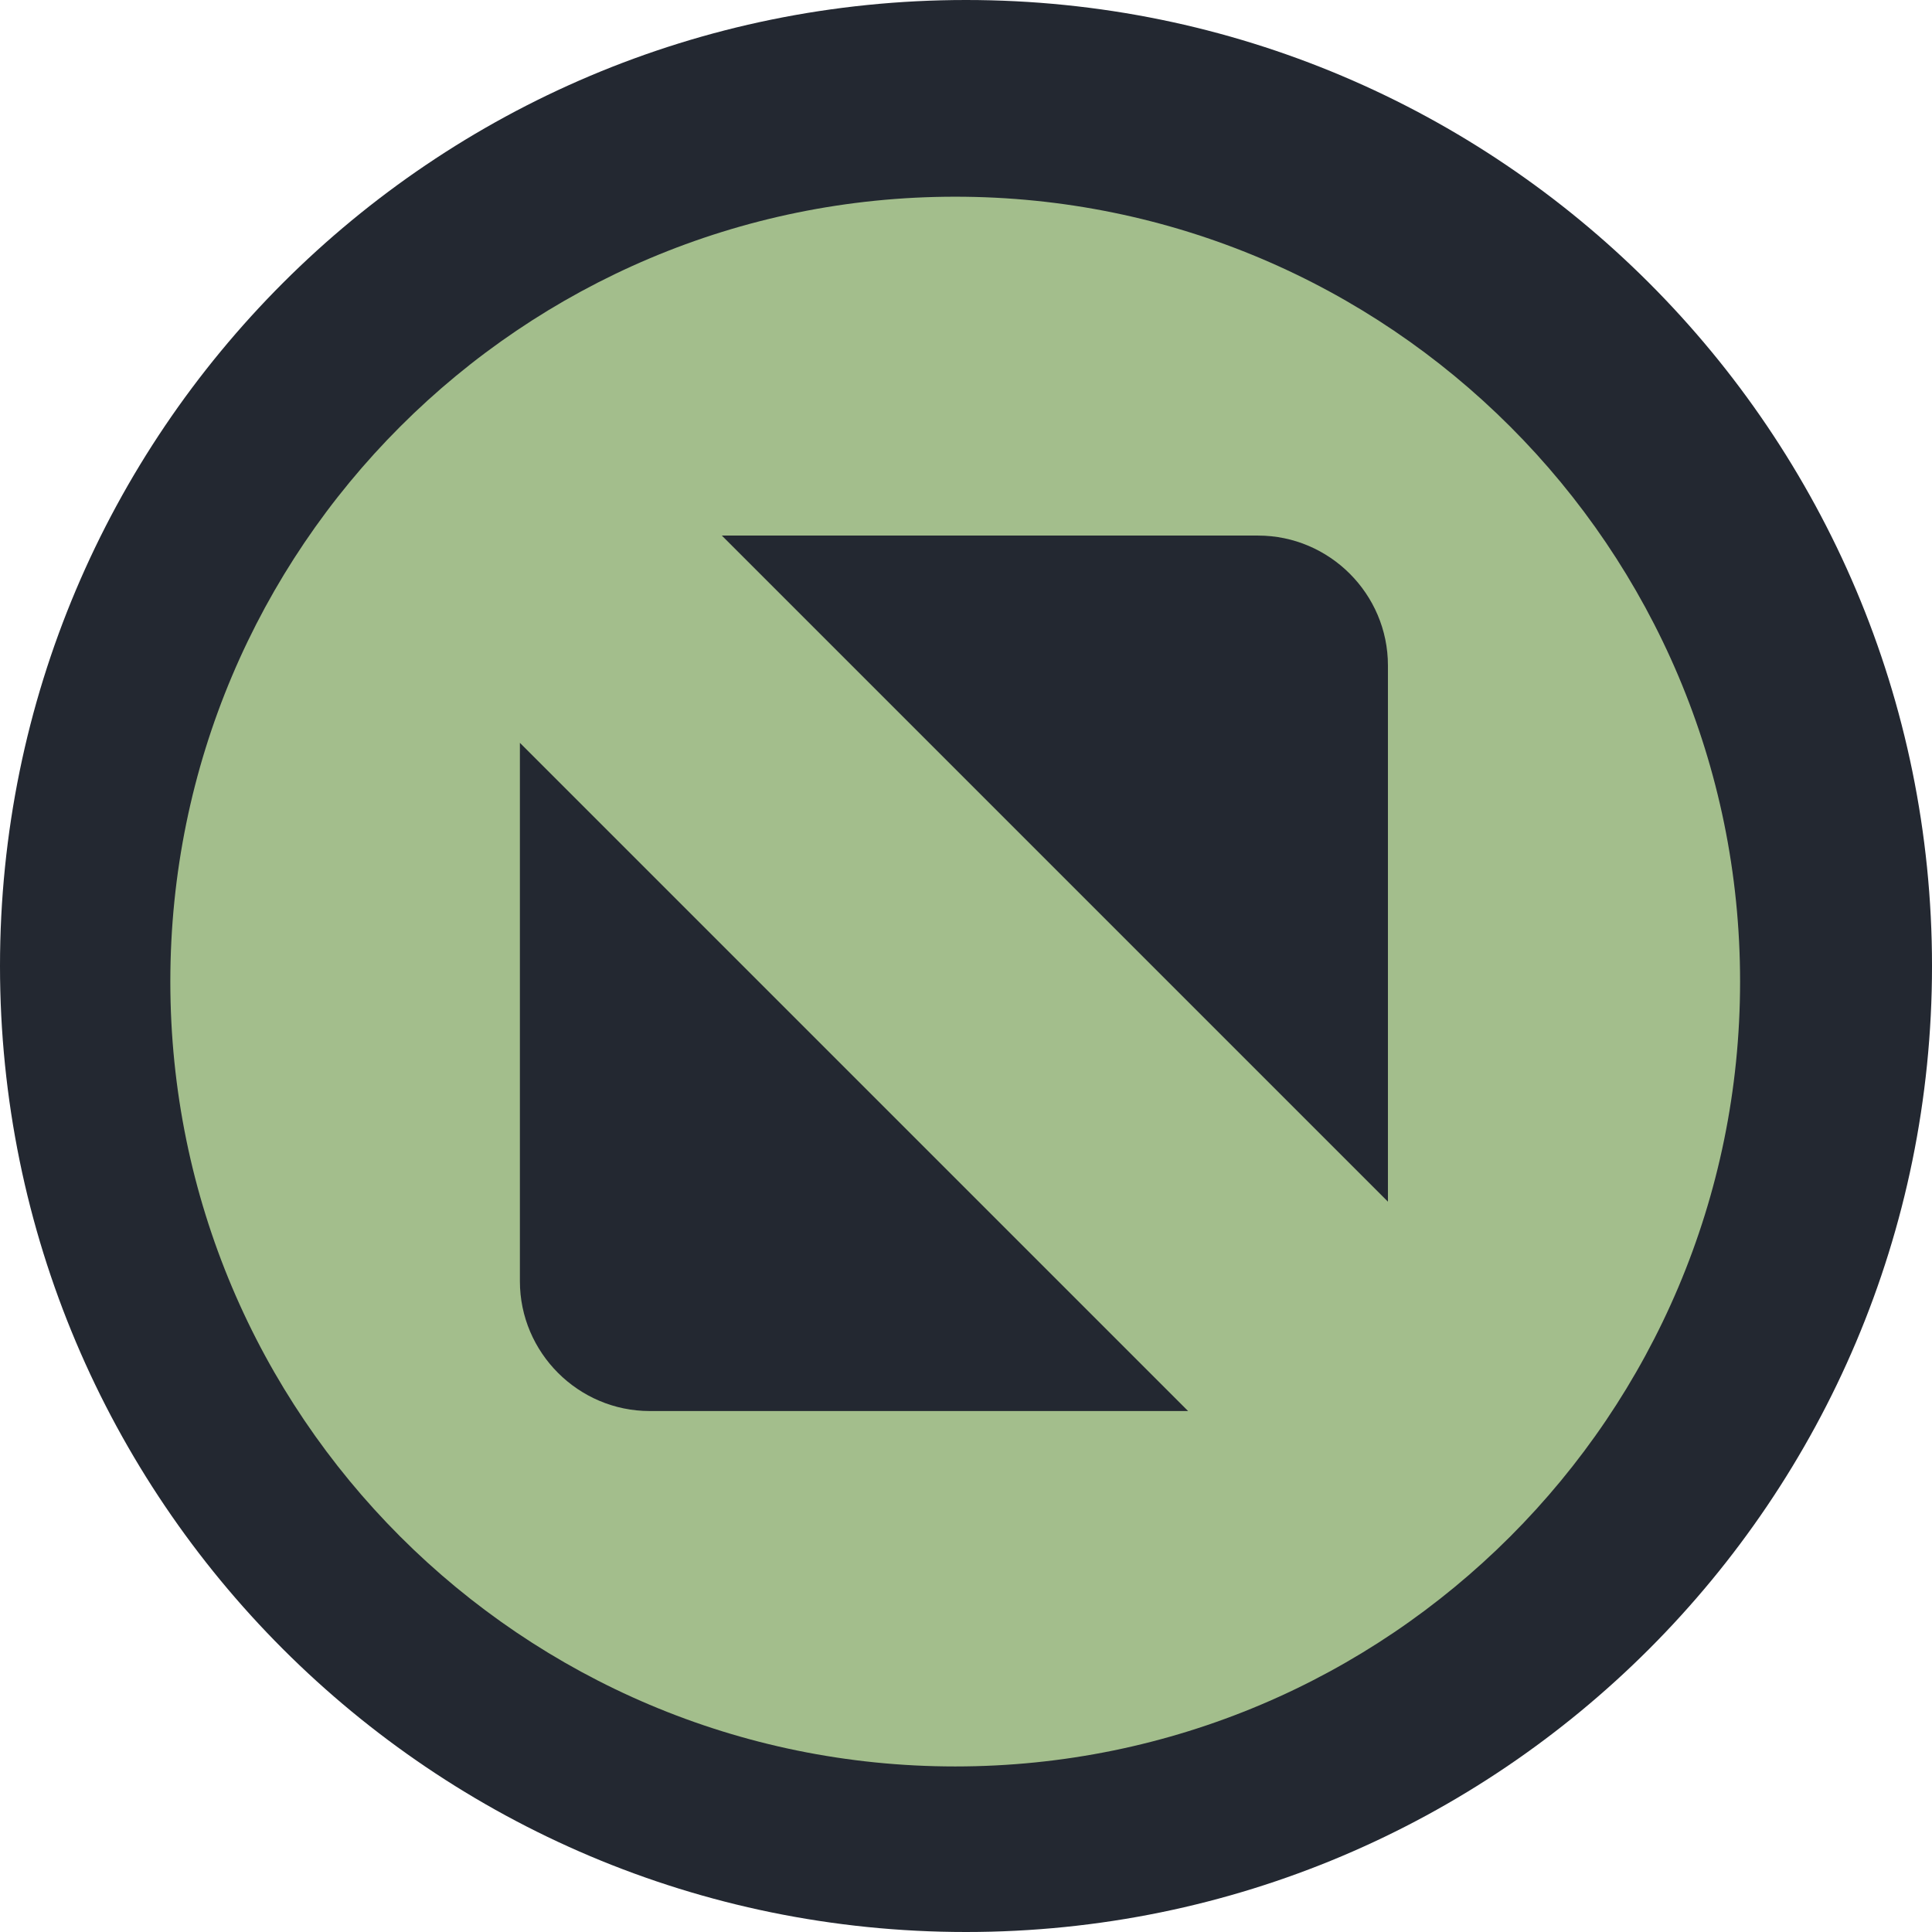
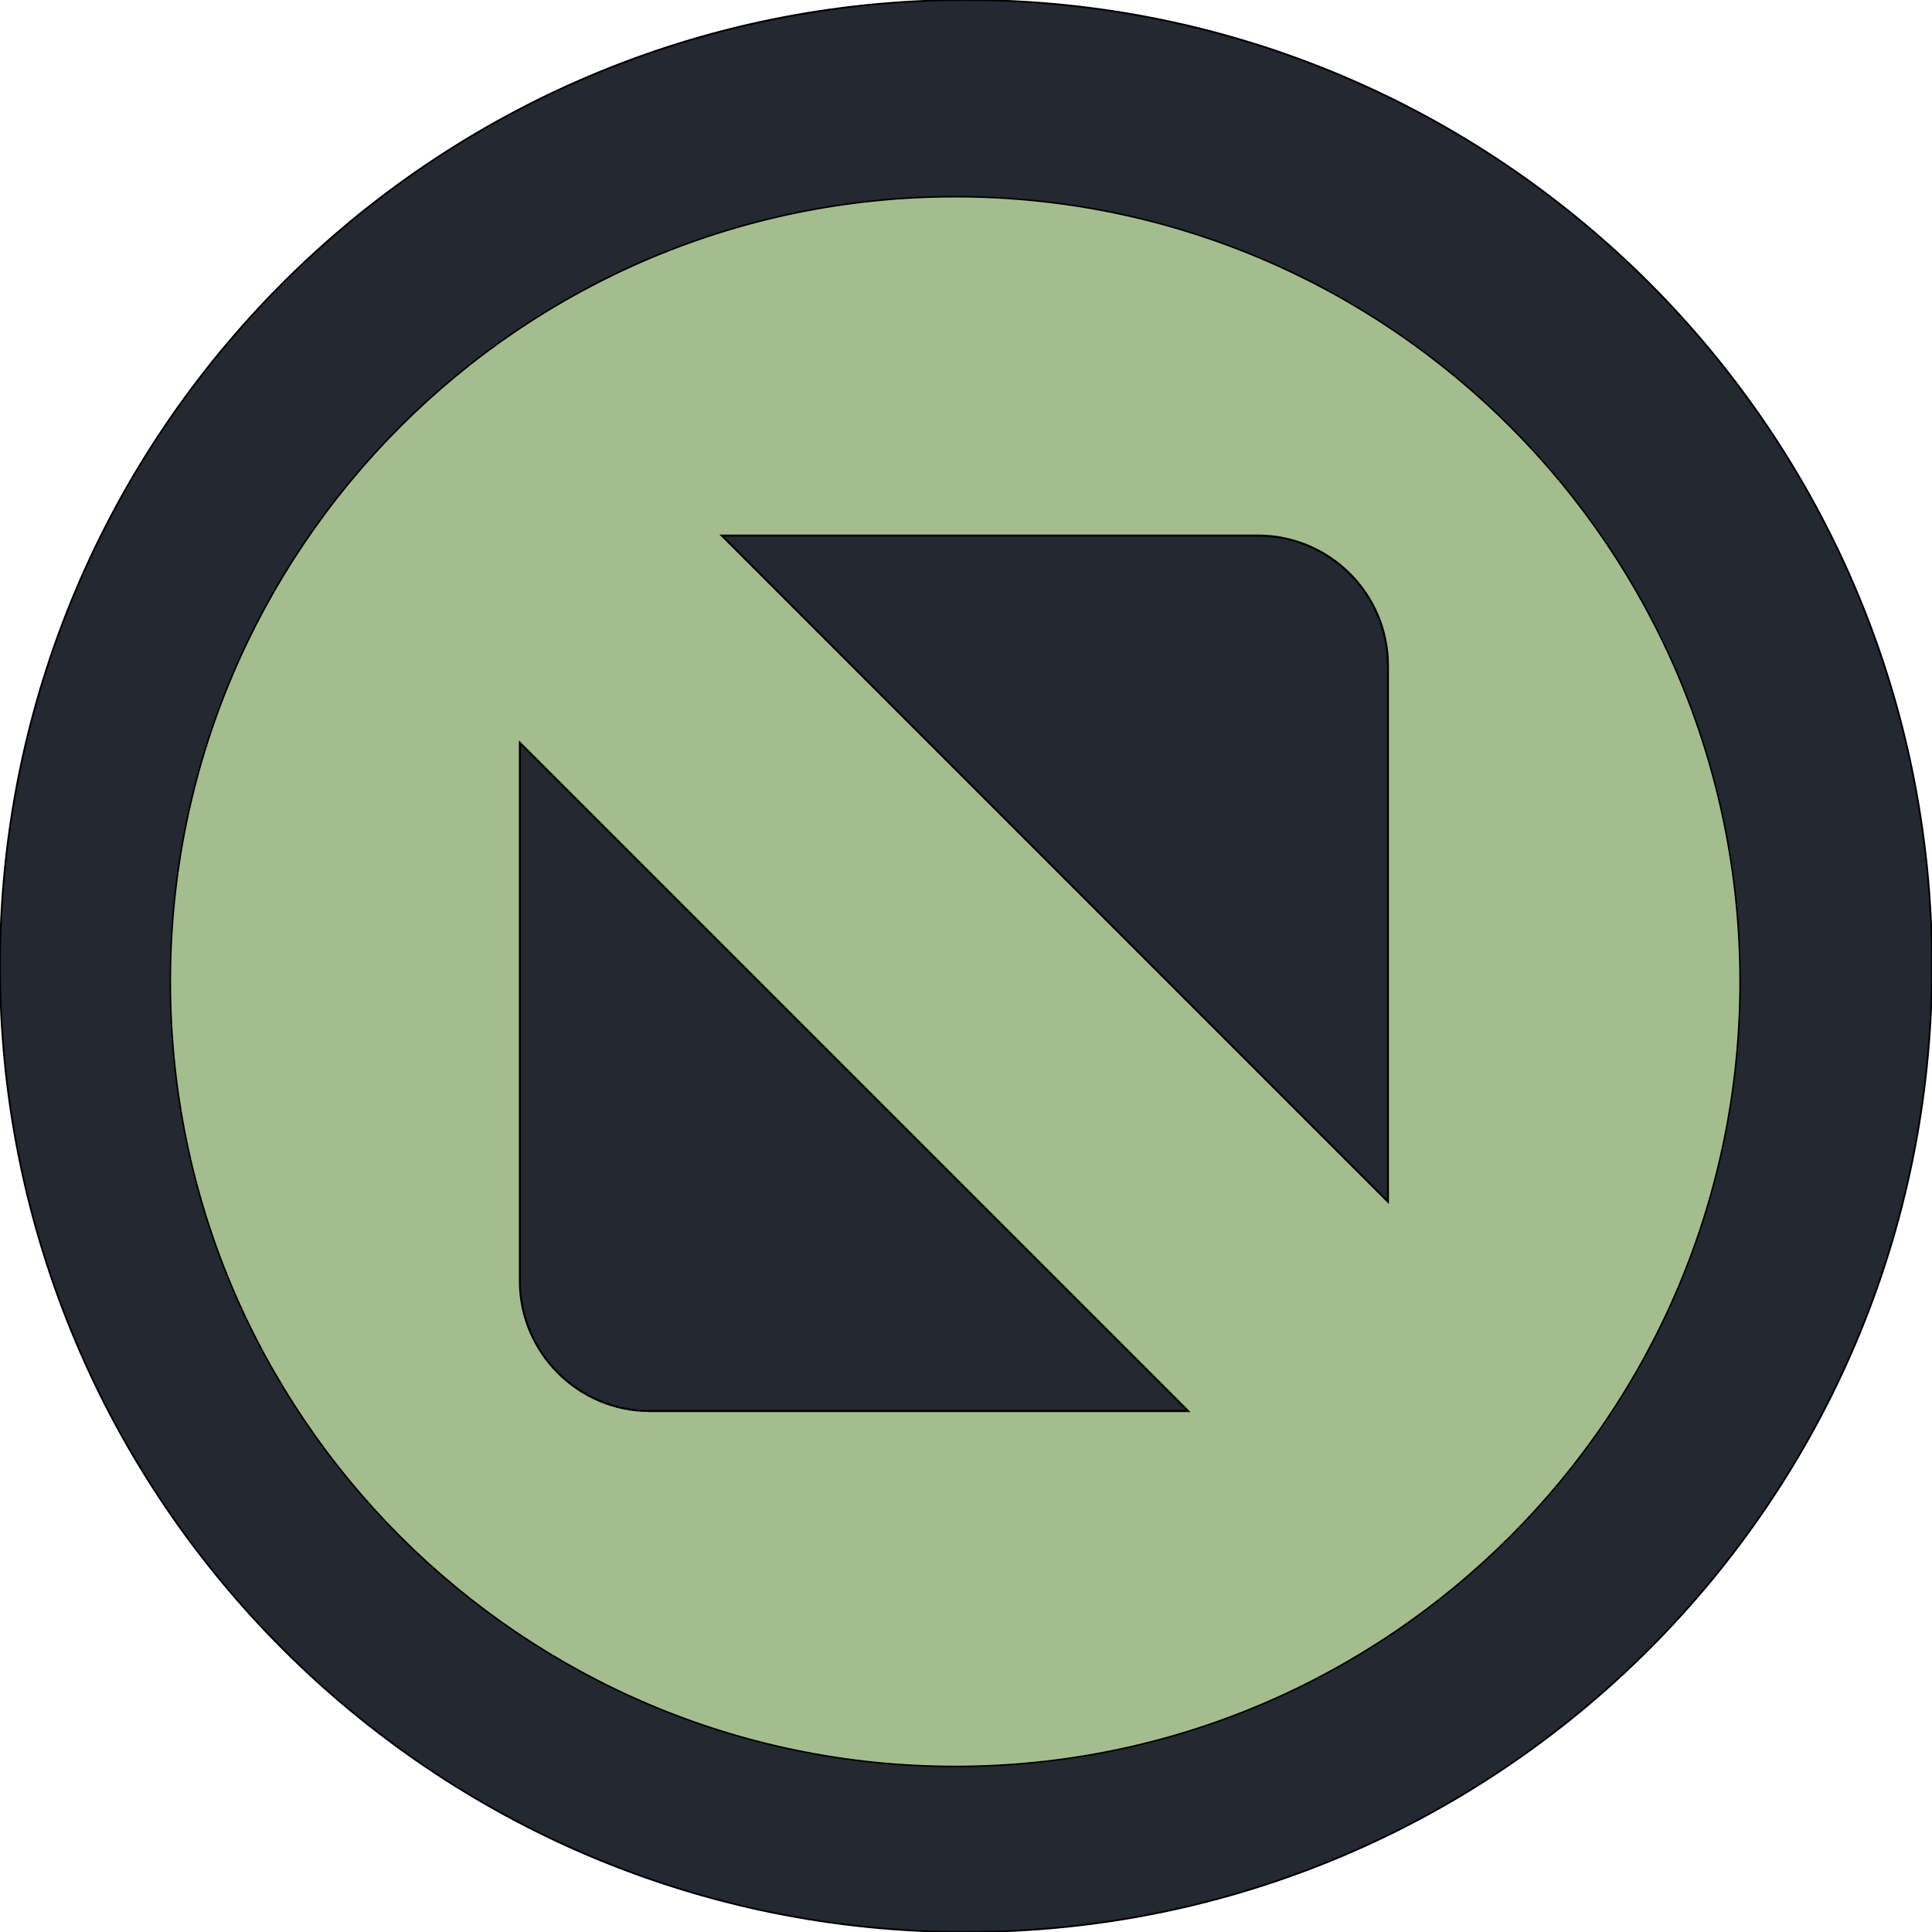
<svg xmlns="http://www.w3.org/2000/svg" viewBox="0 0 50 50" version="1.2" baseProfile="tiny">
  <defs>
</defs>
  <g fill="none" stroke="black" stroke-width="1" fill-rule="evenodd" stroke-linecap="square" stroke-linejoin="bevel">
-     <g fill="#232831" fill-opacity="1" stroke="none" transform="matrix(0.0548323,0,0,-0.0548323,-8.04361,49.8508)" font-family="Noto Sans [GOOG]" font-size="10" font-weight="400" font-style="normal">
-       <path vector-effect="none" fill-rule="evenodd" d="M602.635,-2.721 C854.437,-2.721 1058.57,201.409 1058.57,453.214 C1058.57,705.021 854.437,909.15 602.635,909.15 C350.825,909.15 146.695,705.021 146.695,453.214 C146.695,201.409 350.825,-2.721 602.635,-2.721 " />
+     <g fill="none" stroke="#000000" stroke-opacity="1" stroke-width="1" stroke-linecap="square" stroke-linejoin="bevel" transform="matrix(1,0,0,1,0,0)" font-family="Noto Sans [GOOG]" font-size="10" font-weight="400" font-style="normal">
+ </g>
+     <g fill="#232831" fill-opacity="1" stroke="#000000" stroke-opacity="1" stroke-width="0.824" stroke-linecap="butt" stroke-linejoin="miter" stroke-miterlimit="4" transform="matrix(0.0548323,0,0,-0.0548323,-8.04361,49.8508)" font-family="Noto Sans [GOOG]" font-size="10" font-weight="400" font-style="normal">
+       <path vector-effect="none" fill-rule="evenodd" d="M602.635,-2.721 C854.437,-2.721 1058.57,201.409 1058.57,453.214 C1058.57,705.021 854.437,909.15 602.635,909.15 C350.825,909.15 146.695,705.021 146.695,453.214 C146.695,201.409 350.825,-2.721 602.635,-2.721 Z " />
    </g>
-     <g fill="#a3be8c" fill-opacity="1" stroke="none" transform="matrix(0.0548323,0,0,-0.0548323,-8.04361,49.8508)" font-family="Noto Sans [GOOG]" font-size="10" font-weight="400" font-style="normal">
-       <path vector-effect="none" fill-rule="evenodd" d="M597.538,75.416 C802.13,75.416 967.984,241.274 967.984,445.865 C967.984,650.458 802.129,816.312 597.538,816.312 C392.943,816.312 227.088,650.458 227.088,445.865 C227.088,241.274 392.943,75.416 597.538,75.416 " />
+     <g fill="#a3be8c" fill-opacity="1" stroke="#000000" stroke-opacity="1" stroke-width="0.721" stroke-linecap="butt" stroke-linejoin="miter" stroke-miterlimit="4" transform="matrix(0.0548323,0,0,-0.0548323,-8.04361,49.8508)" font-family="Noto Sans [GOOG]" font-size="10" font-weight="400" font-style="normal">
+       <path vector-effect="none" fill-rule="evenodd" d="M597.538,75.416 C802.13,75.416 967.984,241.274 967.984,445.865 C967.984,650.458 802.129,816.312 597.538,816.312 C392.943,816.312 227.088,650.458 227.088,445.865 C227.088,241.274 392.943,75.416 597.538,75.416 Z " />
    </g>
-     <g fill="#232831" fill-opacity="1" stroke="none" transform="matrix(0.0548323,0,0,-0.0548323,-8.04361,49.8508)" font-family="Noto Sans [GOOG]" font-size="10" font-weight="400" font-style="normal">
-       <path vector-effect="none" fill-rule="evenodd" d="M487.391,656.368 L740.496,656.368 C774.198,656.368 801.775,628.791 801.775,595.086 L801.775,341.983 L487.391,656.368 M707.46,243.166 L453.357,243.166 C419.651,243.166 392.077,270.74 392.077,304.445 L392.077,558.549 L707.46,243.166" />
+     <g fill="#232831" fill-opacity="1" stroke="#000000" stroke-opacity="1" stroke-width="0.947" stroke-linecap="butt" stroke-linejoin="miter" stroke-miterlimit="4" transform="matrix(0.0548323,0,0,-0.0548323,-8.04361,49.8508)" font-family="Noto Sans [GOOG]" font-size="10" font-weight="400" font-style="normal">
+       <path vector-effect="none" fill-rule="evenodd" d="M487.391,656.368 L740.496,656.368 C774.198,656.368 801.775,628.791 801.775,595.086 L801.775,341.983 L487.391,656.368 Z M707.46,243.166 L453.357,243.166 C419.651,243.166 392.077,270.74 392.077,304.445 L392.077,558.549 L707.46,243.166 Z " />
    </g>
    <g fill="none" stroke="#000000" stroke-opacity="1" stroke-width="1" stroke-linecap="square" stroke-linejoin="bevel" transform="matrix(1,0,0,1,0,0)" font-family="Noto Sans [GOOG]" font-size="10" font-weight="400" font-style="normal">
</g>
  </g>
</svg>
